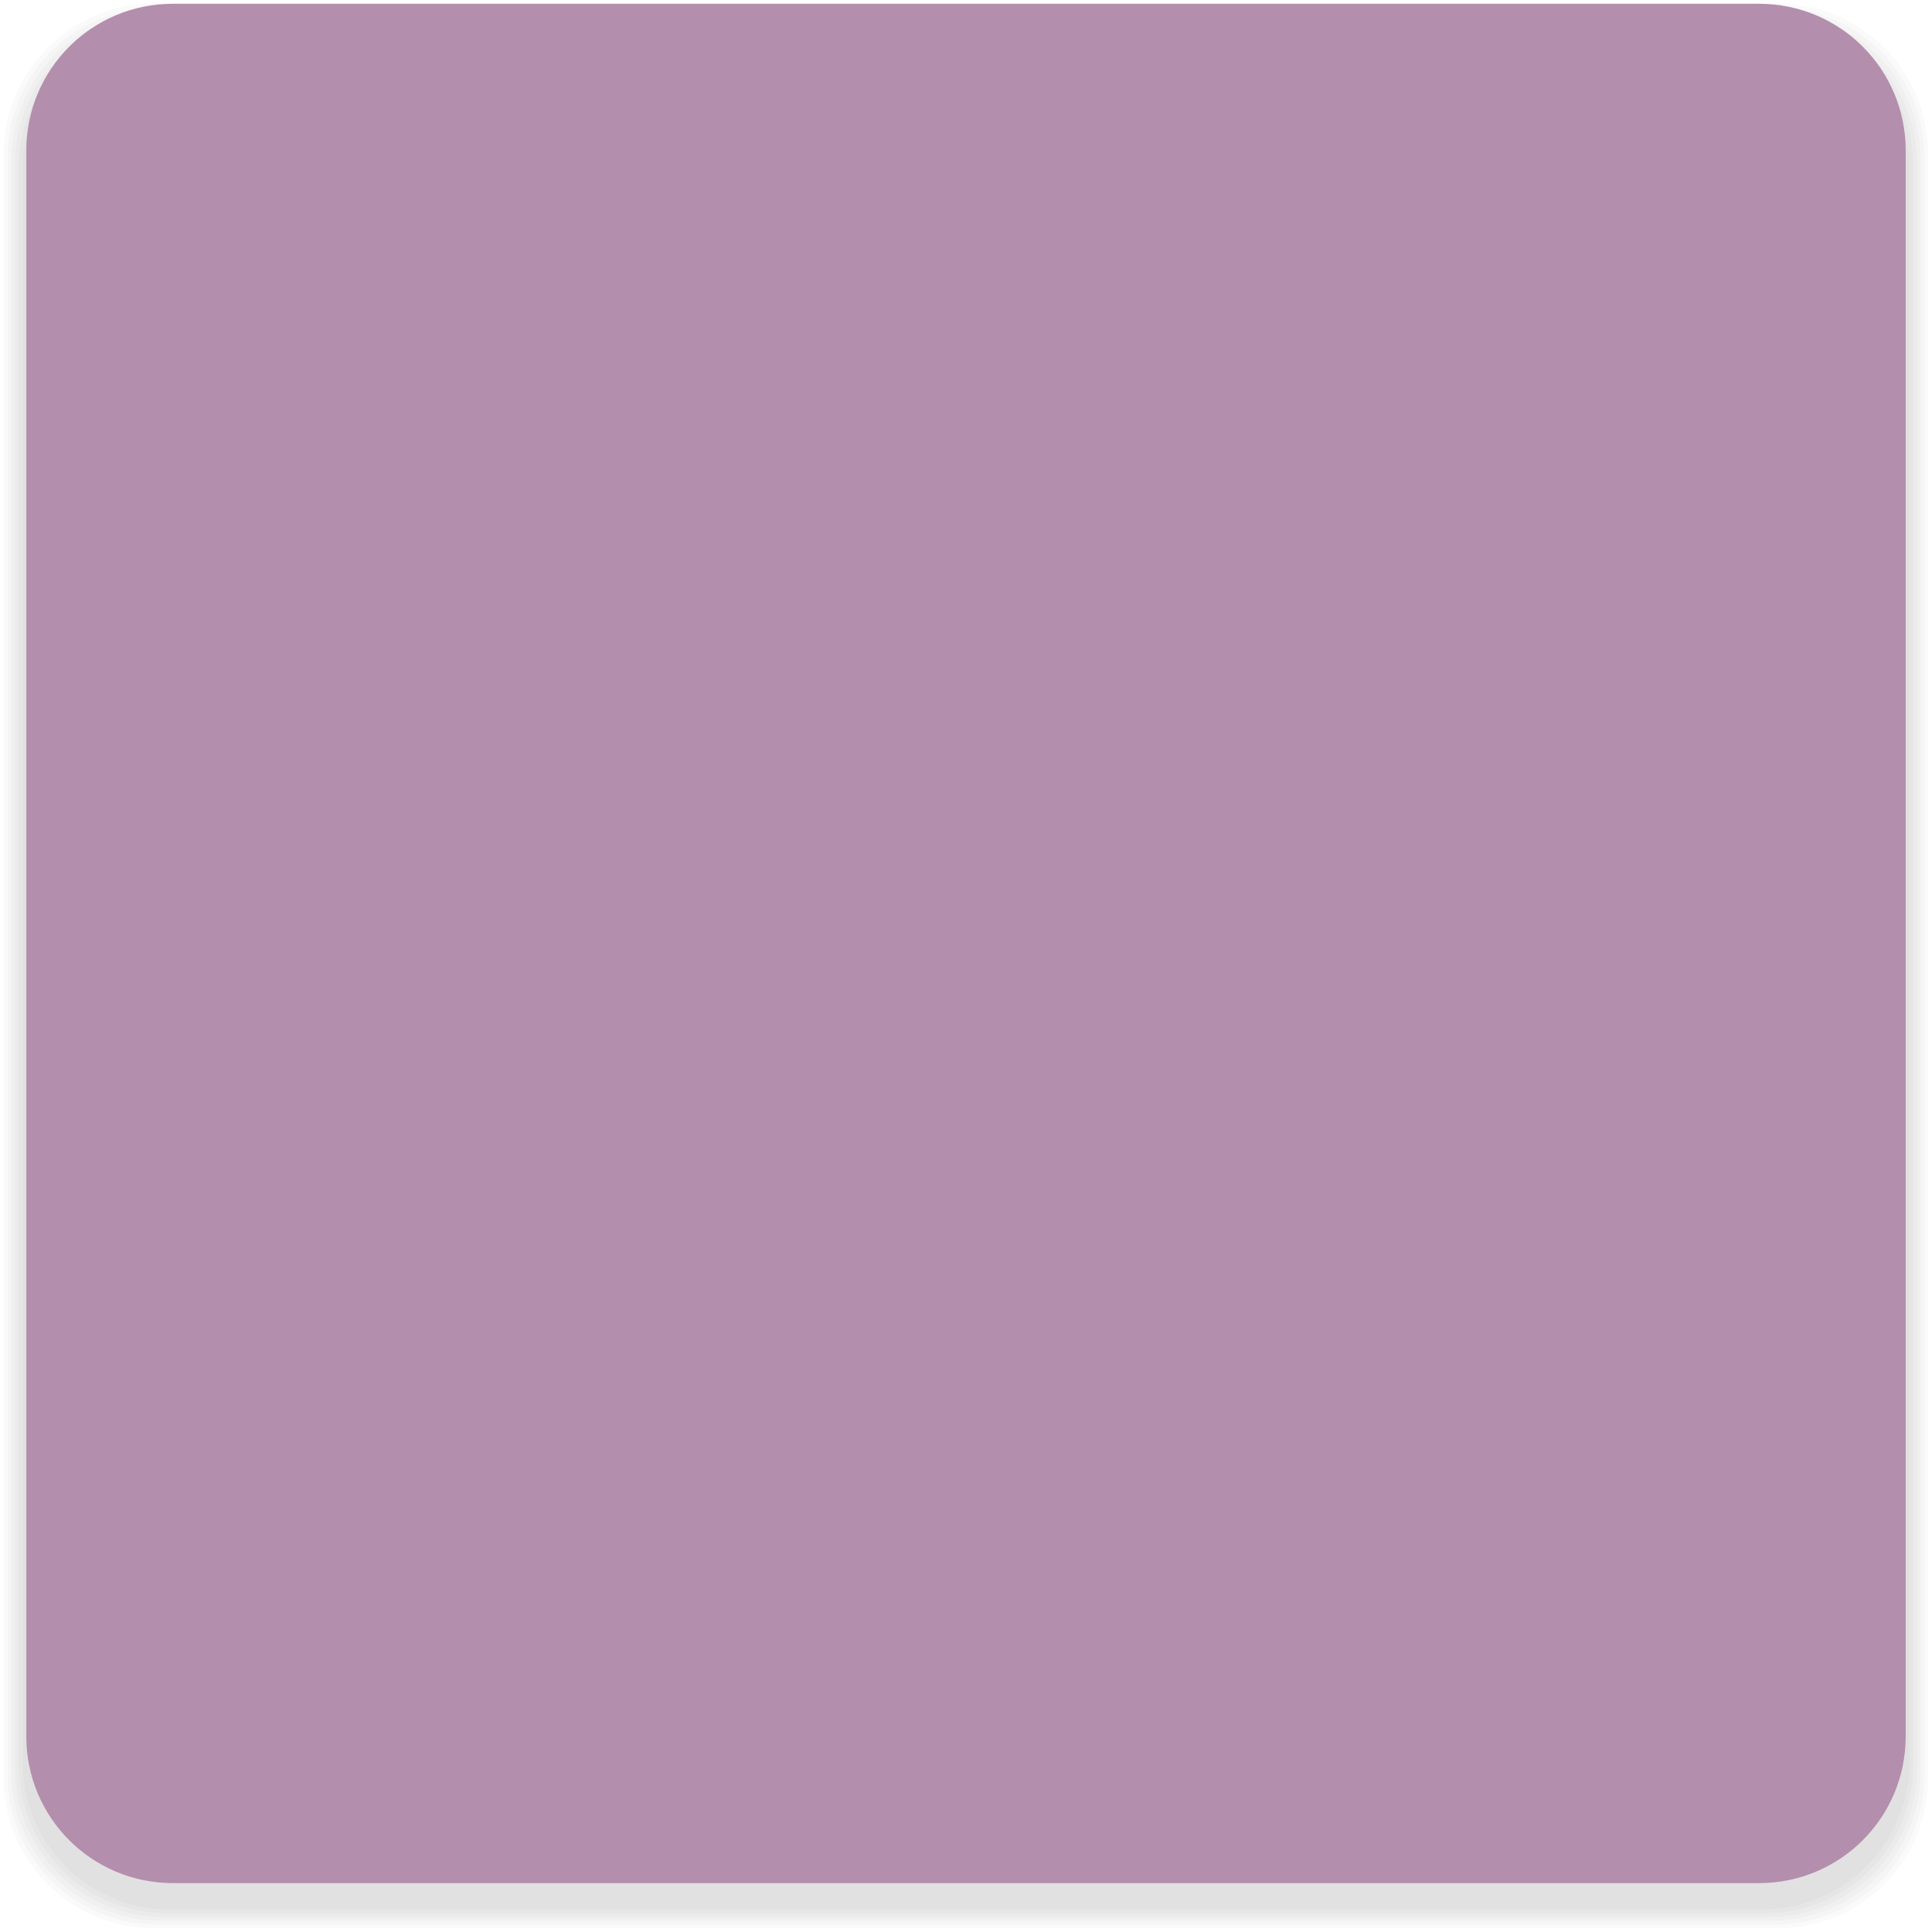
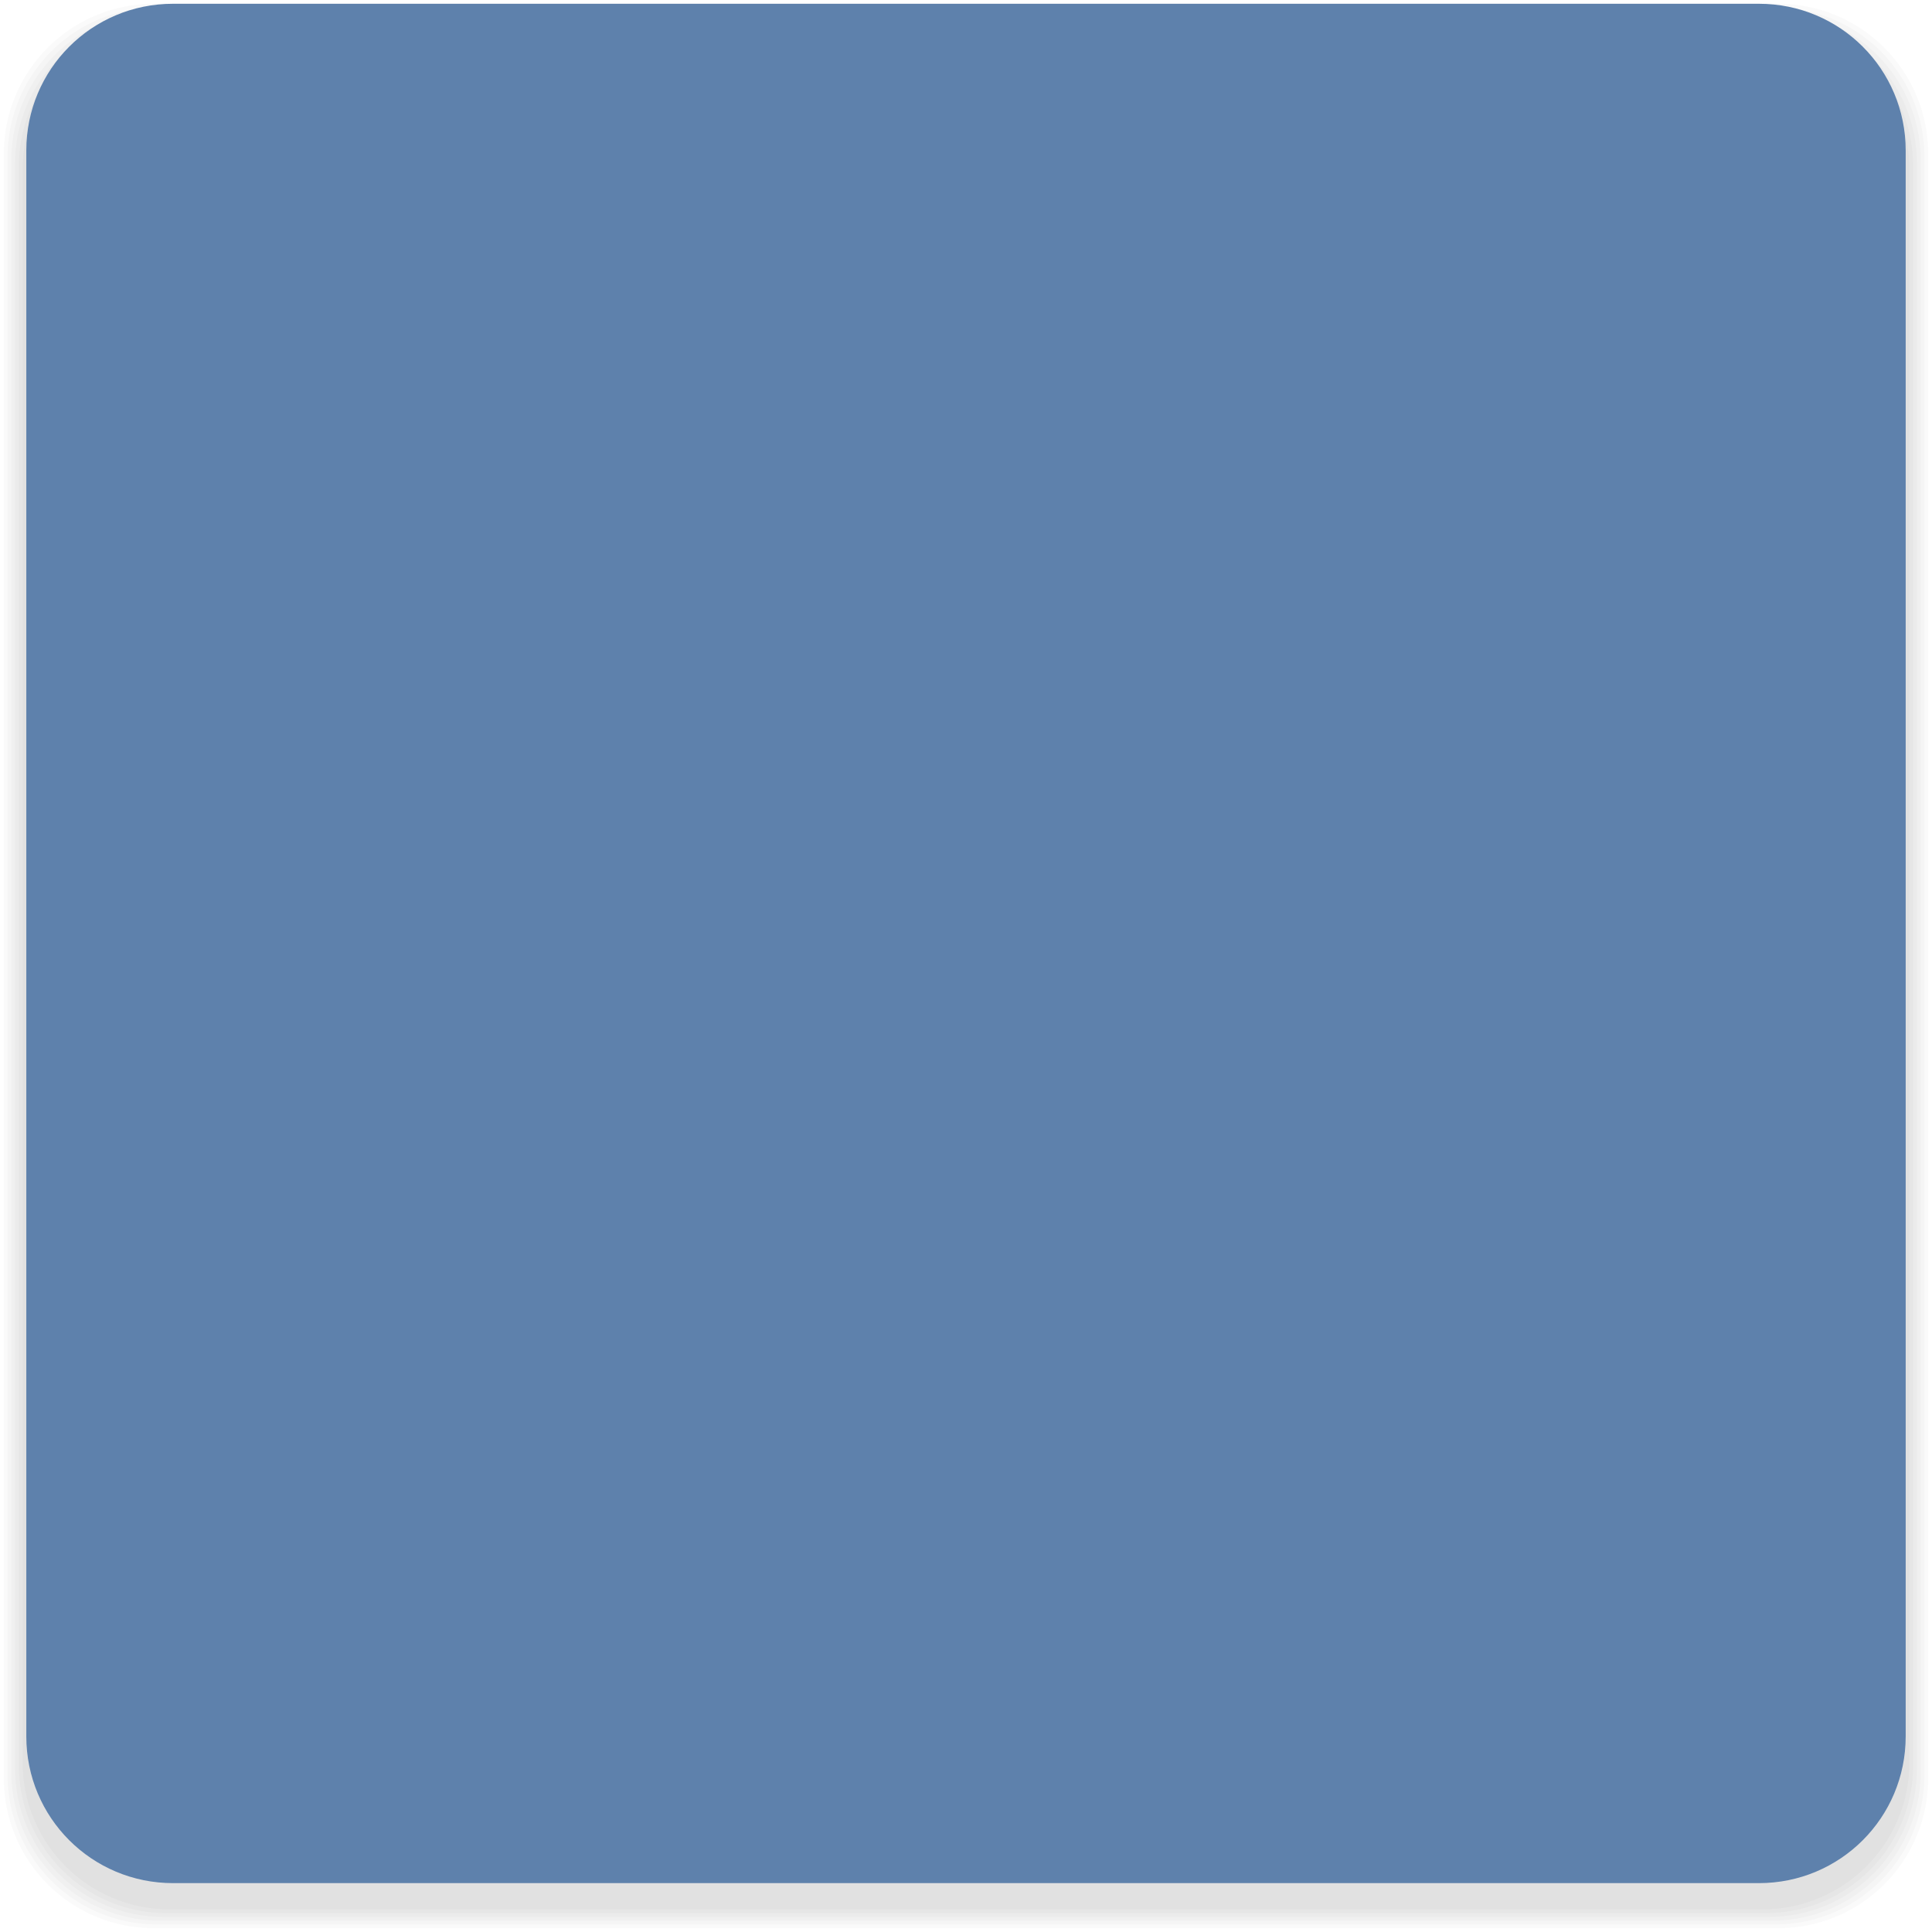
<svg xmlns="http://www.w3.org/2000/svg" width="514" height="514" version="1" id="svg138">
  <defs id="defs142" />
-   <g id="black-notes" transform="translate(-2217,-29)">
+   <g id="black-notes" transform="translate(-675,634)">
    <rect style="opacity:0.001" width="514" height="514" x="1703" y="29" id="rect2" />
    <path style="opacity:0.02" d="m 1748.219,35 c -21.727,0 -39.219,17.492 -39.219,39.219 V 89.906 482.094 497.781 C 1709,519.508 1726.492,537 1748.219,537 h 15.687 392.188 15.688 C 2193.508,537 2211,519.508 2211,497.781 V 482.094 89.906 74.219 c 0,-21.727 -17.492,-39.219 -39.219,-39.219 h -15.688 -392.188 z" id="path4" />
    <path style="opacity:0.02" d="m 1747.375,34 c -21.814,0 -39.375,17.561 -39.375,39.375 V 89.125 482.875 498.625 c 0,21.814 17.561,39.375 39.375,39.375 h 15.75 393.75 15.75 C 2194.439,538 2212,520.439 2212,498.625 V 482.875 89.125 73.375 c 0,-21.814 -17.561,-39.375 -39.375,-39.375 h -15.75 -393.75 z" id="path6" />
    <path style="opacity:0.02" d="m 1746.531,33 c -21.9,0 -39.531,17.631 -39.531,39.531 V 88.344 483.656 499.469 C 1707,521.369 1724.631,539 1746.531,539 h 15.812 395.312 15.812 C 2195.369,539 2213,521.369 2213,499.469 V 483.656 88.344 72.531 c 0,-21.9 -17.631,-39.531 -39.531,-39.531 h -15.812 -395.312 z" id="path8" />
    <path style="opacity:0.02" d="m 1745.688,32 c -21.987,0 -39.688,17.701 -39.688,39.687 V 87.563 484.437 500.312 c 0,21.987 17.701,39.688 39.688,39.688 h 15.875 396.875 15.875 C 2196.299,540 2214,522.299 2214,500.312 V 484.437 87.563 71.688 c 0,-21.987 -17.701,-39.687 -39.688,-39.687 h -15.875 -396.875 z" id="path10" />
    <path style="opacity:0.02" d="m 1744.844,31 c -22.073,0 -39.844,17.77 -39.844,39.844 V 86.781 485.219 501.156 C 1705,523.23 1722.77,541 1744.844,541 h 15.937 398.438 15.938 C 2197.23,541 2215,523.23 2215,501.156 V 485.219 86.781 70.844 c 0,-22.073 -17.77,-39.844 -39.844,-39.844 h -15.938 -398.438 z" id="path12" />
    <path style="opacity:0.02" d="m 1744,30 c -22.16,0 -40,17.84 -40,40 V 86 486 502 c 0,22.16 17.84,40 40,40 h 16 400 16 c 22.16,0 40,-17.84 40,-40 V 486 86 70 c 0,-22.16 -17.84,-40 -40,-40 h -16 -400 z" id="path14" />
    <path style="fill:#2e3440;fill-opacity:1" d="m 1749.062,30 c -21.641,0 -39.062,17.422 -39.062,39.062 v 15.625 390.625 15.625 c 0,21.641 17.422,39.062 39.062,39.062 h 15.625 390.625 15.625 c 21.641,0 39.062,-17.422 39.062,-39.062 V 475.312 84.688 69.063 c 0,-21.641 -17.422,-39.062 -39.062,-39.062 h -15.625 -390.625 z" id="path16" />
  </g>
-   <g id="white-notes" transform="translate(-2731,-692)">
+   <g id="white-notes" transform="translate(-1189,-29)">
    <rect style="opacity:0.001" width="514" height="514" x="1703" y="29" id="rect19" />
    <path style="opacity:0.02" d="m 1748.219,35 c -21.727,0 -39.219,17.492 -39.219,39.219 V 89.906 482.094 497.781 C 1709,519.508 1726.492,537 1748.219,537 h 15.687 392.188 15.688 C 2193.508,537 2211,519.508 2211,497.781 V 482.094 89.906 74.219 c 0,-21.727 -17.492,-39.219 -39.219,-39.219 h -15.688 -392.188 z" id="path21" />
    <path style="opacity:0.02" d="m 1747.375,34 c -21.814,0 -39.375,17.561 -39.375,39.375 V 89.125 482.875 498.625 c 0,21.814 17.561,39.375 39.375,39.375 h 15.75 393.75 15.75 C 2194.439,538 2212,520.439 2212,498.625 V 482.875 89.125 73.375 c 0,-21.814 -17.561,-39.375 -39.375,-39.375 h -15.75 -393.75 z" id="path23" />
    <path style="opacity:0.02" d="m 1746.531,33 c -21.9,0 -39.531,17.631 -39.531,39.531 V 88.344 483.656 499.469 C 1707,521.369 1724.631,539 1746.531,539 h 15.812 395.312 15.812 C 2195.369,539 2213,521.369 2213,499.469 V 483.656 88.344 72.531 c 0,-21.9 -17.631,-39.531 -39.531,-39.531 h -15.812 -395.312 z" id="path25" />
    <path style="opacity:0.02" d="m 1745.688,32 c -21.987,0 -39.688,17.701 -39.688,39.687 V 87.563 484.437 500.312 c 0,21.987 17.701,39.688 39.688,39.688 h 15.875 396.875 15.875 C 2196.299,540 2214,522.299 2214,500.312 V 484.437 87.563 71.688 c 0,-21.987 -17.701,-39.687 -39.688,-39.687 h -15.875 -396.875 z" id="path27" />
    <path style="opacity:0.02" d="m 1744.844,31 c -22.073,0 -39.844,17.77 -39.844,39.844 V 86.781 485.219 501.156 C 1705,523.23 1722.77,541 1744.844,541 h 15.937 398.438 15.938 C 2197.23,541 2215,523.23 2215,501.156 V 485.219 86.781 70.844 c 0,-22.073 -17.77,-39.844 -39.844,-39.844 h -15.938 -398.438 z" id="path29" />
    <path style="opacity:0.02" d="m 1744,30 c -22.16,0 -40,17.84 -40,40 V 86 486 502 c 0,22.16 17.84,40 40,40 h 16 400 16 c 22.16,0 40,-17.84 40,-40 V 486 86 70 c 0,-22.16 -17.84,-40 -40,-40 h -16 -400 z" id="path31" />
    <path style="fill:#c0c5d9;fill-opacity:1" d="m 1749.062,30 c -21.641,0 -39.062,17.422 -39.062,39.062 v 15.625 390.625 15.625 c 0,21.641 17.422,39.062 39.062,39.062 h 15.625 390.625 15.625 c 21.641,0 39.062,-17.422 39.062,-39.062 V 475.312 84.688 69.063 c 0,-21.641 -17.422,-39.062 -39.062,-39.062 h -15.625 -390.625 z" id="path33" />
  </g>
-   <g id="yellow-notes" transform="translate(-2217,-692)">
+   <g id="yellow-notes" transform="translate(-675,-29.00002)">
    <rect style="opacity:0.001" width="514" height="514" x="1703" y="29" id="rect36" />
    <path style="opacity:0.02" d="m 1748.219,35 c -21.727,0 -39.219,17.492 -39.219,39.219 V 89.906 482.094 497.781 C 1709,519.508 1726.492,537 1748.219,537 h 15.687 392.188 15.688 C 2193.508,537 2211,519.508 2211,497.781 V 482.094 89.906 74.219 c 0,-21.727 -17.492,-39.219 -39.219,-39.219 h -15.688 -392.188 z" id="path38" />
    <path style="opacity:0.02" d="m 1747.375,34 c -21.814,0 -39.375,17.561 -39.375,39.375 V 89.125 482.875 498.625 c 0,21.814 17.561,39.375 39.375,39.375 h 15.75 393.75 15.75 C 2194.439,538 2212,520.439 2212,498.625 V 482.875 89.125 73.375 c 0,-21.814 -17.561,-39.375 -39.375,-39.375 h -15.75 -393.75 z" id="path40" />
    <path style="opacity:0.02" d="m 1746.531,33 c -21.9,0 -39.531,17.631 -39.531,39.531 V 88.344 483.656 499.469 C 1707,521.369 1724.631,539 1746.531,539 h 15.812 395.312 15.812 C 2195.369,539 2213,521.369 2213,499.469 V 483.656 88.344 72.531 c 0,-21.9 -17.631,-39.531 -39.531,-39.531 h -15.812 -395.312 z" id="path42" />
    <path style="opacity:0.02" d="m 1745.688,32 c -21.987,0 -39.688,17.701 -39.688,39.687 V 87.563 484.437 500.312 c 0,21.987 17.701,39.688 39.688,39.688 h 15.875 396.875 15.875 C 2196.299,540 2214,522.299 2214,500.312 V 484.437 87.563 71.688 c 0,-21.987 -17.701,-39.687 -39.688,-39.687 h -15.875 -396.875 z" id="path44" />
    <path style="opacity:0.02" d="m 1744.844,31 c -22.073,0 -39.844,17.77 -39.844,39.844 V 86.781 485.219 501.156 C 1705,523.23 1722.77,541 1744.844,541 h 15.937 398.438 15.938 C 2197.23,541 2215,523.23 2215,501.156 V 485.219 86.781 70.844 c 0,-22.073 -17.77,-39.844 -39.844,-39.844 h -15.938 -398.438 z" id="path46" />
    <path style="opacity:0.02" d="m 1744,30 c -22.16,0 -40,17.84 -40,40 V 86 486 502 c 0,22.16 17.84,40 40,40 h 16 400 16 c 22.16,0 40,-17.84 40,-40 V 486 86 70 c 0,-22.16 -17.84,-40 -40,-40 h -16 -400 z" id="path48" />
    <path style="fill:#ebcb8b;fill-opacity:1" d="m 1749.062,30 c -21.641,0 -39.062,17.422 -39.062,39.062 v 15.625 390.625 15.625 c 0,21.641 17.422,39.062 39.062,39.062 h 15.625 390.625 15.625 c 21.641,0 39.062,-17.422 39.062,-39.062 V 475.312 84.688 69.063 c 0,-21.641 -17.422,-39.062 -39.062,-39.062 h -15.625 -390.625 z" id="path50" />
  </g>
-   <g id="red-notes" transform="translate(-1703,-692)">
+   <g id="red-notes" transform="translate(-161,-29.00002)">
    <rect style="opacity:0.001" width="514" height="514" x="1703" y="29" id="rect53" />
    <path style="opacity:0.02" d="m 1748.219,35 c -21.727,0 -39.219,17.492 -39.219,39.219 V 89.906 482.094 497.781 C 1709,519.508 1726.492,537 1748.219,537 h 15.687 392.188 15.688 C 2193.508,537 2211,519.508 2211,497.781 V 482.094 89.906 74.219 c 0,-21.727 -17.492,-39.219 -39.219,-39.219 h -15.688 -392.188 z" id="path55" />
    <path style="opacity:0.02" d="m 1747.375,34 c -21.814,0 -39.375,17.561 -39.375,39.375 V 89.125 482.875 498.625 c 0,21.814 17.561,39.375 39.375,39.375 h 15.75 393.75 15.75 C 2194.439,538 2212,520.439 2212,498.625 V 482.875 89.125 73.375 c 0,-21.814 -17.561,-39.375 -39.375,-39.375 h -15.75 -393.75 z" id="path57" />
    <path style="opacity:0.02" d="m 1746.531,33 c -21.9,0 -39.531,17.631 -39.531,39.531 V 88.344 483.656 499.469 C 1707,521.369 1724.631,539 1746.531,539 h 15.812 395.312 15.812 C 2195.369,539 2213,521.369 2213,499.469 V 483.656 88.344 72.531 c 0,-21.9 -17.631,-39.531 -39.531,-39.531 h -15.812 -395.312 z" id="path59" />
    <path style="opacity:0.02" d="m 1745.688,32 c -21.987,0 -39.688,17.701 -39.688,39.687 V 87.563 484.437 500.312 c 0,21.987 17.701,39.688 39.688,39.688 h 15.875 396.875 15.875 C 2196.299,540 2214,522.299 2214,500.312 V 484.437 87.563 71.688 c 0,-21.987 -17.701,-39.687 -39.688,-39.687 h -15.875 -396.875 z" id="path61" />
    <path style="opacity:0.02" d="m 1744.844,31 c -22.073,0 -39.844,17.77 -39.844,39.844 V 86.781 485.219 501.156 C 1705,523.23 1722.77,541 1744.844,541 h 15.937 398.438 15.938 C 2197.23,541 2215,523.23 2215,501.156 V 485.219 86.781 70.844 c 0,-22.073 -17.77,-39.844 -39.844,-39.844 h -15.938 -398.438 z" id="path63" />
    <path style="opacity:0.02" d="m 1744,30 c -22.16,0 -40,17.84 -40,40 V 86 486 502 c 0,22.16 17.84,40 40,40 h 16 400 16 c 22.16,0 40,-17.84 40,-40 V 486 86 70 c 0,-22.16 -17.84,-40 -40,-40 h -16 -400 z" id="path65" />
    <path style="fill:#bf616a;fill-opacity:1" d="m 1749.062,30 c -21.641,0 -39.062,17.422 -39.062,39.062 v 15.625 390.625 15.625 c 0,21.641 17.422,39.062 39.062,39.062 h 15.625 390.625 15.625 c 21.641,0 39.062,-17.422 39.062,-39.062 V 475.312 84.688 69.063 c 0,-21.641 -17.422,-39.062 -39.062,-39.062 h -15.625 -390.625 z" id="path67" />
  </g>
-   <g id="orange-notes" transform="translate(-3245,-28.99998)">
+   <g id="orange-notes" transform="translate(-1703,634)">
    <rect style="opacity:0.001" width="514" height="514" x="1703" y="29" id="rect70" />
    <path style="opacity:0.02" d="m 1748.219,35 c -21.727,0 -39.219,17.492 -39.219,39.219 V 89.906 482.094 497.781 C 1709,519.508 1726.492,537 1748.219,537 h 15.687 392.188 15.688 C 2193.508,537 2211,519.508 2211,497.781 V 482.094 89.906 74.219 c 0,-21.727 -17.492,-39.219 -39.219,-39.219 h -15.688 -392.188 z" id="path72" />
    <path style="opacity:0.02" d="m 1747.375,34 c -21.814,0 -39.375,17.561 -39.375,39.375 V 89.125 482.875 498.625 c 0,21.814 17.561,39.375 39.375,39.375 h 15.75 393.75 15.75 C 2194.439,538 2212,520.439 2212,498.625 V 482.875 89.125 73.375 c 0,-21.814 -17.561,-39.375 -39.375,-39.375 h -15.75 -393.75 z" id="path74" />
    <path style="opacity:0.02" d="m 1746.531,33 c -21.9,0 -39.531,17.631 -39.531,39.531 V 88.344 483.656 499.469 C 1707,521.369 1724.631,539 1746.531,539 h 15.812 395.312 15.812 C 2195.369,539 2213,521.369 2213,499.469 V 483.656 88.344 72.531 c 0,-21.9 -17.631,-39.531 -39.531,-39.531 h -15.812 -395.312 z" id="path76" />
    <path style="opacity:0.02" d="m 1745.688,32 c -21.987,0 -39.688,17.701 -39.688,39.687 V 87.563 484.437 500.312 c 0,21.987 17.701,39.688 39.688,39.688 h 15.875 396.875 15.875 C 2196.299,540 2214,522.299 2214,500.312 V 484.437 87.563 71.688 c 0,-21.987 -17.701,-39.687 -39.688,-39.687 h -15.875 -396.875 z" id="path78" />
    <path style="opacity:0.02" d="m 1744.844,31 c -22.073,0 -39.844,17.77 -39.844,39.844 V 86.781 485.219 501.156 C 1705,523.23 1722.77,541 1744.844,541 h 15.937 398.438 15.938 C 2197.23,541 2215,523.23 2215,501.156 V 485.219 86.781 70.844 c 0,-22.073 -17.77,-39.844 -39.844,-39.844 h -15.938 -398.438 z" id="path80" />
    <path style="opacity:0.02" d="m 1744,30 c -22.16,0 -40,17.84 -40,40 V 86 486 502 c 0,22.16 17.84,40 40,40 h 16 400 16 c 22.16,0 40,-17.84 40,-40 V 486 86 70 c 0,-22.16 -17.84,-40 -40,-40 h -16 -400 z" id="path82" />
    <path style="fill:#d08770;fill-opacity:1" d="m 1749.062,30 c -21.641,0 -39.062,17.422 -39.062,39.062 v 15.625 390.625 15.625 c 0,21.641 17.422,39.062 39.062,39.062 h 15.625 390.625 15.625 c 21.641,0 39.062,-17.422 39.062,-39.062 V 475.312 84.688 69.063 c 0,-21.641 -17.422,-39.062 -39.062,-39.062 h -15.625 -390.625 z" id="path84" />
  </g>
-   <g id="green-notes" transform="translate(-2731,-29)">
+   <g id="green-notes" transform="translate(-1189,634)">
    <rect style="opacity:0.001" width="514" height="514" x="1703" y="29" id="rect87" />
    <path style="opacity:0.02" d="m 1748.219,35 c -21.727,0 -39.219,17.492 -39.219,39.219 V 89.906 482.094 497.781 C 1709,519.508 1726.492,537 1748.219,537 h 15.687 392.188 15.688 C 2193.508,537 2211,519.508 2211,497.781 V 482.094 89.906 74.219 c 0,-21.727 -17.492,-39.219 -39.219,-39.219 h -15.688 -392.188 z" id="path89" />
    <path style="opacity:0.02" d="m 1747.375,34 c -21.814,0 -39.375,17.561 -39.375,39.375 V 89.125 482.875 498.625 c 0,21.814 17.561,39.375 39.375,39.375 h 15.75 393.75 15.75 C 2194.439,538 2212,520.439 2212,498.625 V 482.875 89.125 73.375 c 0,-21.814 -17.561,-39.375 -39.375,-39.375 h -15.75 -393.75 z" id="path91" />
    <path style="opacity:0.02" d="m 1746.531,33 c -21.9,0 -39.531,17.631 -39.531,39.531 V 88.344 483.656 499.469 C 1707,521.369 1724.631,539 1746.531,539 h 15.812 395.312 15.812 C 2195.369,539 2213,521.369 2213,499.469 V 483.656 88.344 72.531 c 0,-21.9 -17.631,-39.531 -39.531,-39.531 h -15.812 -395.312 z" id="path93" />
    <path style="opacity:0.02" d="m 1745.688,32 c -21.987,0 -39.688,17.701 -39.688,39.687 V 87.563 484.437 500.312 c 0,21.987 17.701,39.688 39.688,39.688 h 15.875 396.875 15.875 C 2196.299,540 2214,522.299 2214,500.312 V 484.437 87.563 71.688 c 0,-21.987 -17.701,-39.687 -39.688,-39.687 h -15.875 -396.875 z" id="path95" />
    <path style="opacity:0.02" d="m 1744.844,31 c -22.073,0 -39.844,17.77 -39.844,39.844 V 86.781 485.219 501.156 C 1705,523.23 1722.77,541 1744.844,541 h 15.937 398.438 15.938 C 2197.23,541 2215,523.23 2215,501.156 V 485.219 86.781 70.844 c 0,-22.073 -17.77,-39.844 -39.844,-39.844 h -15.938 -398.438 z" id="path97" />
    <path style="opacity:0.02" d="m 1744,30 c -22.16,0 -40,17.84 -40,40 V 86 486 502 c 0,22.16 17.84,40 40,40 h 16 400 16 c 22.16,0 40,-17.84 40,-40 V 486 86 70 c 0,-22.16 -17.84,-40 -40,-40 h -16 -400 z" id="path99" />
    <path style="fill:#a3be8c;fill-opacity:1" d="m 1749.062,30 c -21.641,0 -39.062,17.422 -39.062,39.062 v 15.625 390.625 15.625 c 0,21.641 17.422,39.062 39.062,39.062 h 15.625 390.625 15.625 c 21.641,0 39.062,-17.422 39.062,-39.062 V 475.312 84.688 69.063 c 0,-21.641 -17.422,-39.062 -39.062,-39.062 h -15.625 -390.625 z" id="path101" />
  </g>
-   <g id="blue-notes" transform="translate(-3245,-692)">
+   <g id="blue-notes" transform="translate(-1703,-29)">
    <rect style="opacity:0.001" width="514" height="514" x="1703" y="29" id="rect104" />
    <path style="opacity:0.02" d="m 1748.219,35 c -21.727,0 -39.219,17.492 -39.219,39.219 V 89.906 482.094 497.781 C 1709,519.508 1726.492,537 1748.219,537 h 15.687 392.188 15.688 C 2193.508,537 2211,519.508 2211,497.781 V 482.094 89.906 74.219 c 0,-21.727 -17.492,-39.219 -39.219,-39.219 h -15.688 -392.188 z" id="path106" />
    <path style="opacity:0.02" d="m 1747.375,34 c -21.814,0 -39.375,17.561 -39.375,39.375 V 89.125 482.875 498.625 c 0,21.814 17.561,39.375 39.375,39.375 h 15.75 393.75 15.75 C 2194.439,538 2212,520.439 2212,498.625 V 482.875 89.125 73.375 c 0,-21.814 -17.561,-39.375 -39.375,-39.375 h -15.75 -393.75 z" id="path108" />
    <path style="opacity:0.02" d="m 1746.531,33 c -21.9,0 -39.531,17.631 -39.531,39.531 V 88.344 483.656 499.469 C 1707,521.369 1724.631,539 1746.531,539 h 15.812 395.312 15.812 C 2195.369,539 2213,521.369 2213,499.469 V 483.656 88.344 72.531 c 0,-21.9 -17.631,-39.531 -39.531,-39.531 h -15.812 -395.312 z" id="path110" />
    <path style="opacity:0.02" d="m 1745.688,32 c -21.987,0 -39.688,17.701 -39.688,39.687 V 87.563 484.437 500.312 c 0,21.987 17.701,39.688 39.688,39.688 h 15.875 396.875 15.875 C 2196.299,540 2214,522.299 2214,500.312 V 484.437 87.563 71.688 c 0,-21.987 -17.701,-39.687 -39.688,-39.687 h -15.875 -396.875 z" id="path112" />
    <path style="opacity:0.02" d="m 1744.844,31 c -22.073,0 -39.844,17.77 -39.844,39.844 V 86.781 485.219 501.156 C 1705,523.23 1722.77,541 1744.844,541 h 15.937 398.438 15.938 C 2197.23,541 2215,523.23 2215,501.156 V 485.219 86.781 70.844 c 0,-22.073 -17.77,-39.844 -39.844,-39.844 h -15.938 -398.438 z" id="path114" />
    <path style="opacity:0.02" d="m 1744,30 c -22.16,0 -40,17.84 -40,40 V 86 486 502 c 0,22.16 17.84,40 40,40 h 16 400 16 c 22.16,0 40,-17.84 40,-40 V 486 86 70 c 0,-22.16 -17.84,-40 -40,-40 h -16 -400 z" id="path116" />
    <path style="fill:#5e81ac;fill-opacity:1" d="m 1749.062,30 c -21.641,0 -39.062,17.422 -39.062,39.062 v 15.625 390.625 15.625 c 0,21.641 17.422,39.062 39.062,39.062 h 15.625 390.625 15.625 c 21.641,0 39.062,-17.422 39.062,-39.062 V 475.312 84.688 69.063 c 0,-21.641 -17.422,-39.062 -39.062,-39.062 h -15.625 -390.625 z" id="path118" />
  </g>
-   <g id="pink-notes" transform="translate(-1703,-29)">
+   <g id="pink-notes" transform="translate(-161,634)">
    <rect style="opacity:0.001" width="514" height="514" x="1703" y="29" id="rect121" />
    <path style="opacity:0.02" d="m 1748.219,35 c -21.727,0 -39.219,17.492 -39.219,39.219 V 89.906 482.094 497.781 C 1709,519.508 1726.492,537 1748.219,537 h 15.687 392.188 15.688 C 2193.508,537 2211,519.508 2211,497.781 V 482.094 89.906 74.219 c 0,-21.727 -17.492,-39.219 -39.219,-39.219 h -15.688 -392.188 z" id="path123" />
    <path style="opacity:0.02" d="m 1747.375,34 c -21.814,0 -39.375,17.561 -39.375,39.375 V 89.125 482.875 498.625 c 0,21.814 17.561,39.375 39.375,39.375 h 15.75 393.75 15.75 C 2194.439,538 2212,520.439 2212,498.625 V 482.875 89.125 73.375 c 0,-21.814 -17.561,-39.375 -39.375,-39.375 h -15.75 -393.75 z" id="path125" />
    <path style="opacity:0.02" d="m 1746.531,33 c -21.9,0 -39.531,17.631 -39.531,39.531 V 88.344 483.656 499.469 C 1707,521.369 1724.631,539 1746.531,539 h 15.812 395.312 15.812 C 2195.369,539 2213,521.369 2213,499.469 V 483.656 88.344 72.531 c 0,-21.9 -17.631,-39.531 -39.531,-39.531 h -15.812 -395.312 z" id="path127" />
    <path style="opacity:0.02" d="m 1745.688,32 c -21.987,0 -39.688,17.701 -39.688,39.687 V 87.563 484.437 500.312 c 0,21.987 17.701,39.688 39.688,39.688 h 15.875 396.875 15.875 C 2196.299,540 2214,522.299 2214,500.312 V 484.437 87.563 71.688 c 0,-21.987 -17.701,-39.687 -39.688,-39.687 h -15.875 -396.875 z" id="path129" />
    <path style="opacity:0.02" d="m 1744.844,31 c -22.073,0 -39.844,17.77 -39.844,39.844 V 86.781 485.219 501.156 C 1705,523.23 1722.77,541 1744.844,541 h 15.937 398.438 15.938 C 2197.23,541 2215,523.23 2215,501.156 V 485.219 86.781 70.844 c 0,-22.073 -17.77,-39.844 -39.844,-39.844 h -15.938 -398.438 z" id="path131" />
    <path style="opacity:0.02" d="m 1744,30 c -22.16,0 -40,17.84 -40,40 V 86 486 502 c 0,22.16 17.84,40 40,40 h 16 400 16 c 22.16,0 40,-17.84 40,-40 V 486 86 70 c 0,-22.16 -17.84,-40 -40,-40 h -16 -400 z" id="path133" />
    <path style="fill:#b48ead;fill-opacity:1" d="m 1749.062,30 c -21.641,0 -39.062,17.422 -39.062,39.062 v 15.625 390.625 15.625 c 0,21.641 17.422,39.062 39.062,39.062 h 15.625 390.625 15.625 c 21.641,0 39.062,-17.422 39.062,-39.062 V 475.312 84.688 69.063 c 0,-21.641 -17.422,-39.062 -39.062,-39.062 h -15.625 -390.625 z" id="path135" />
  </g>
</svg>
